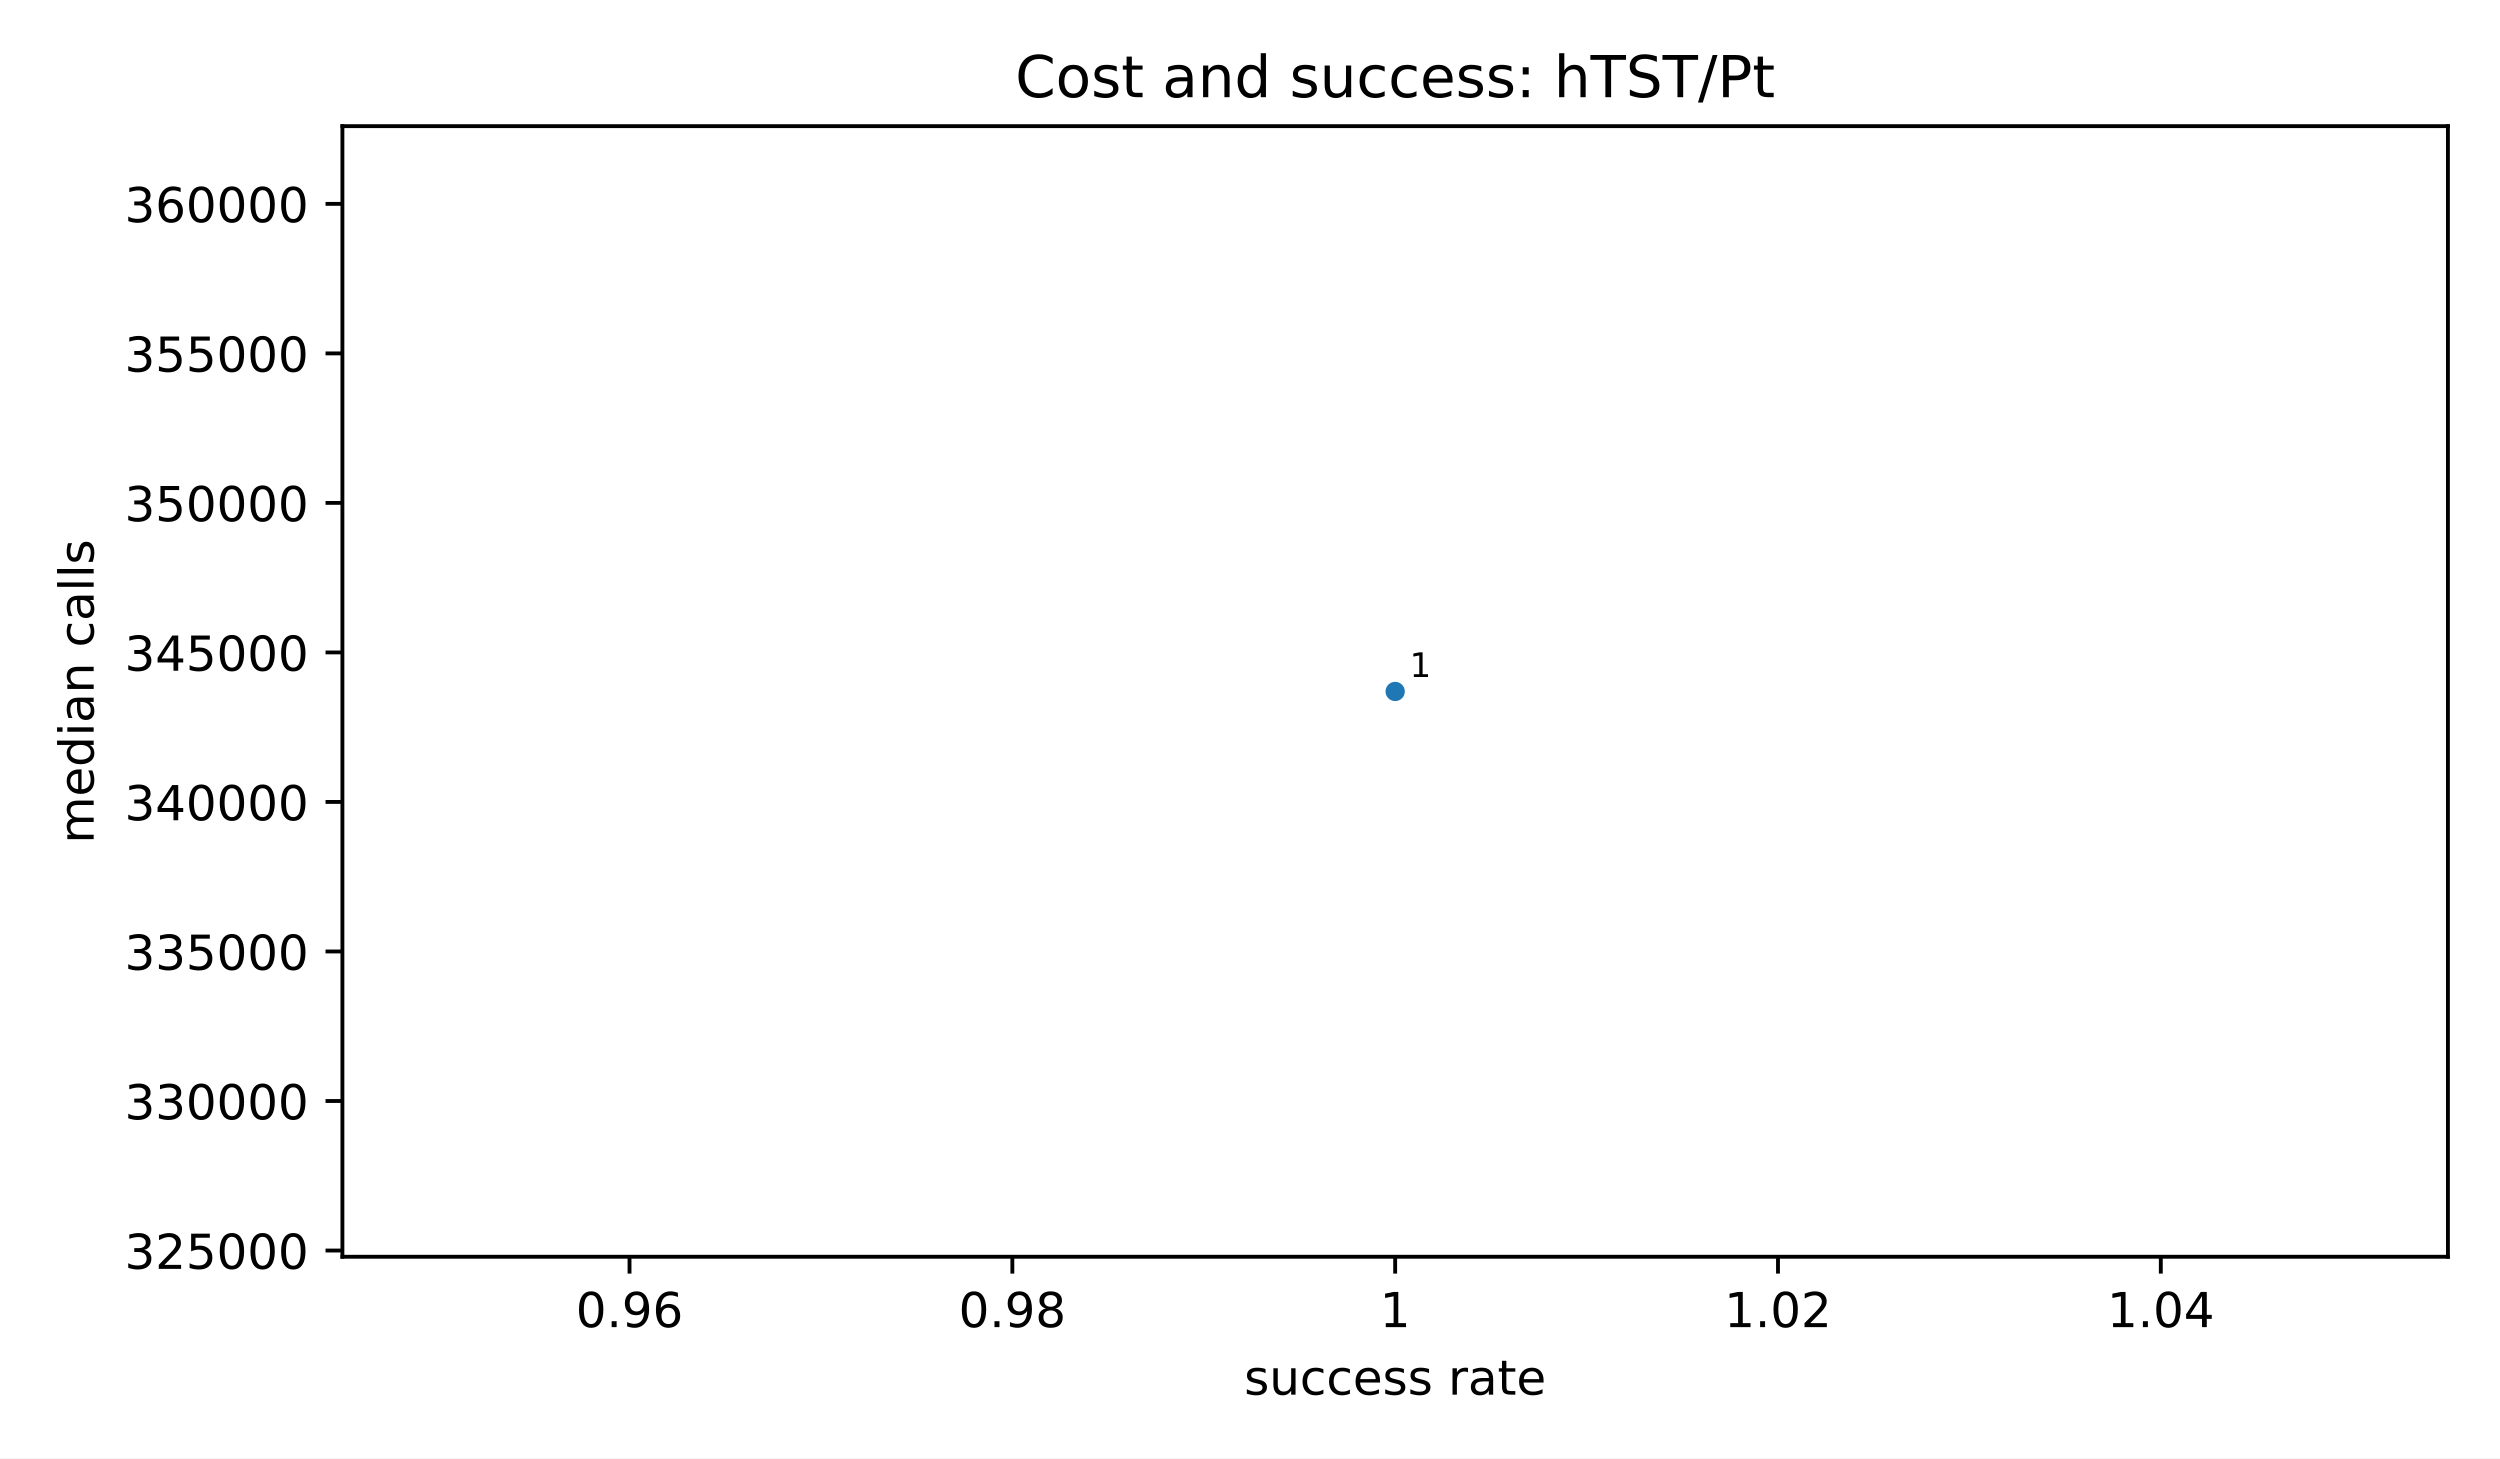
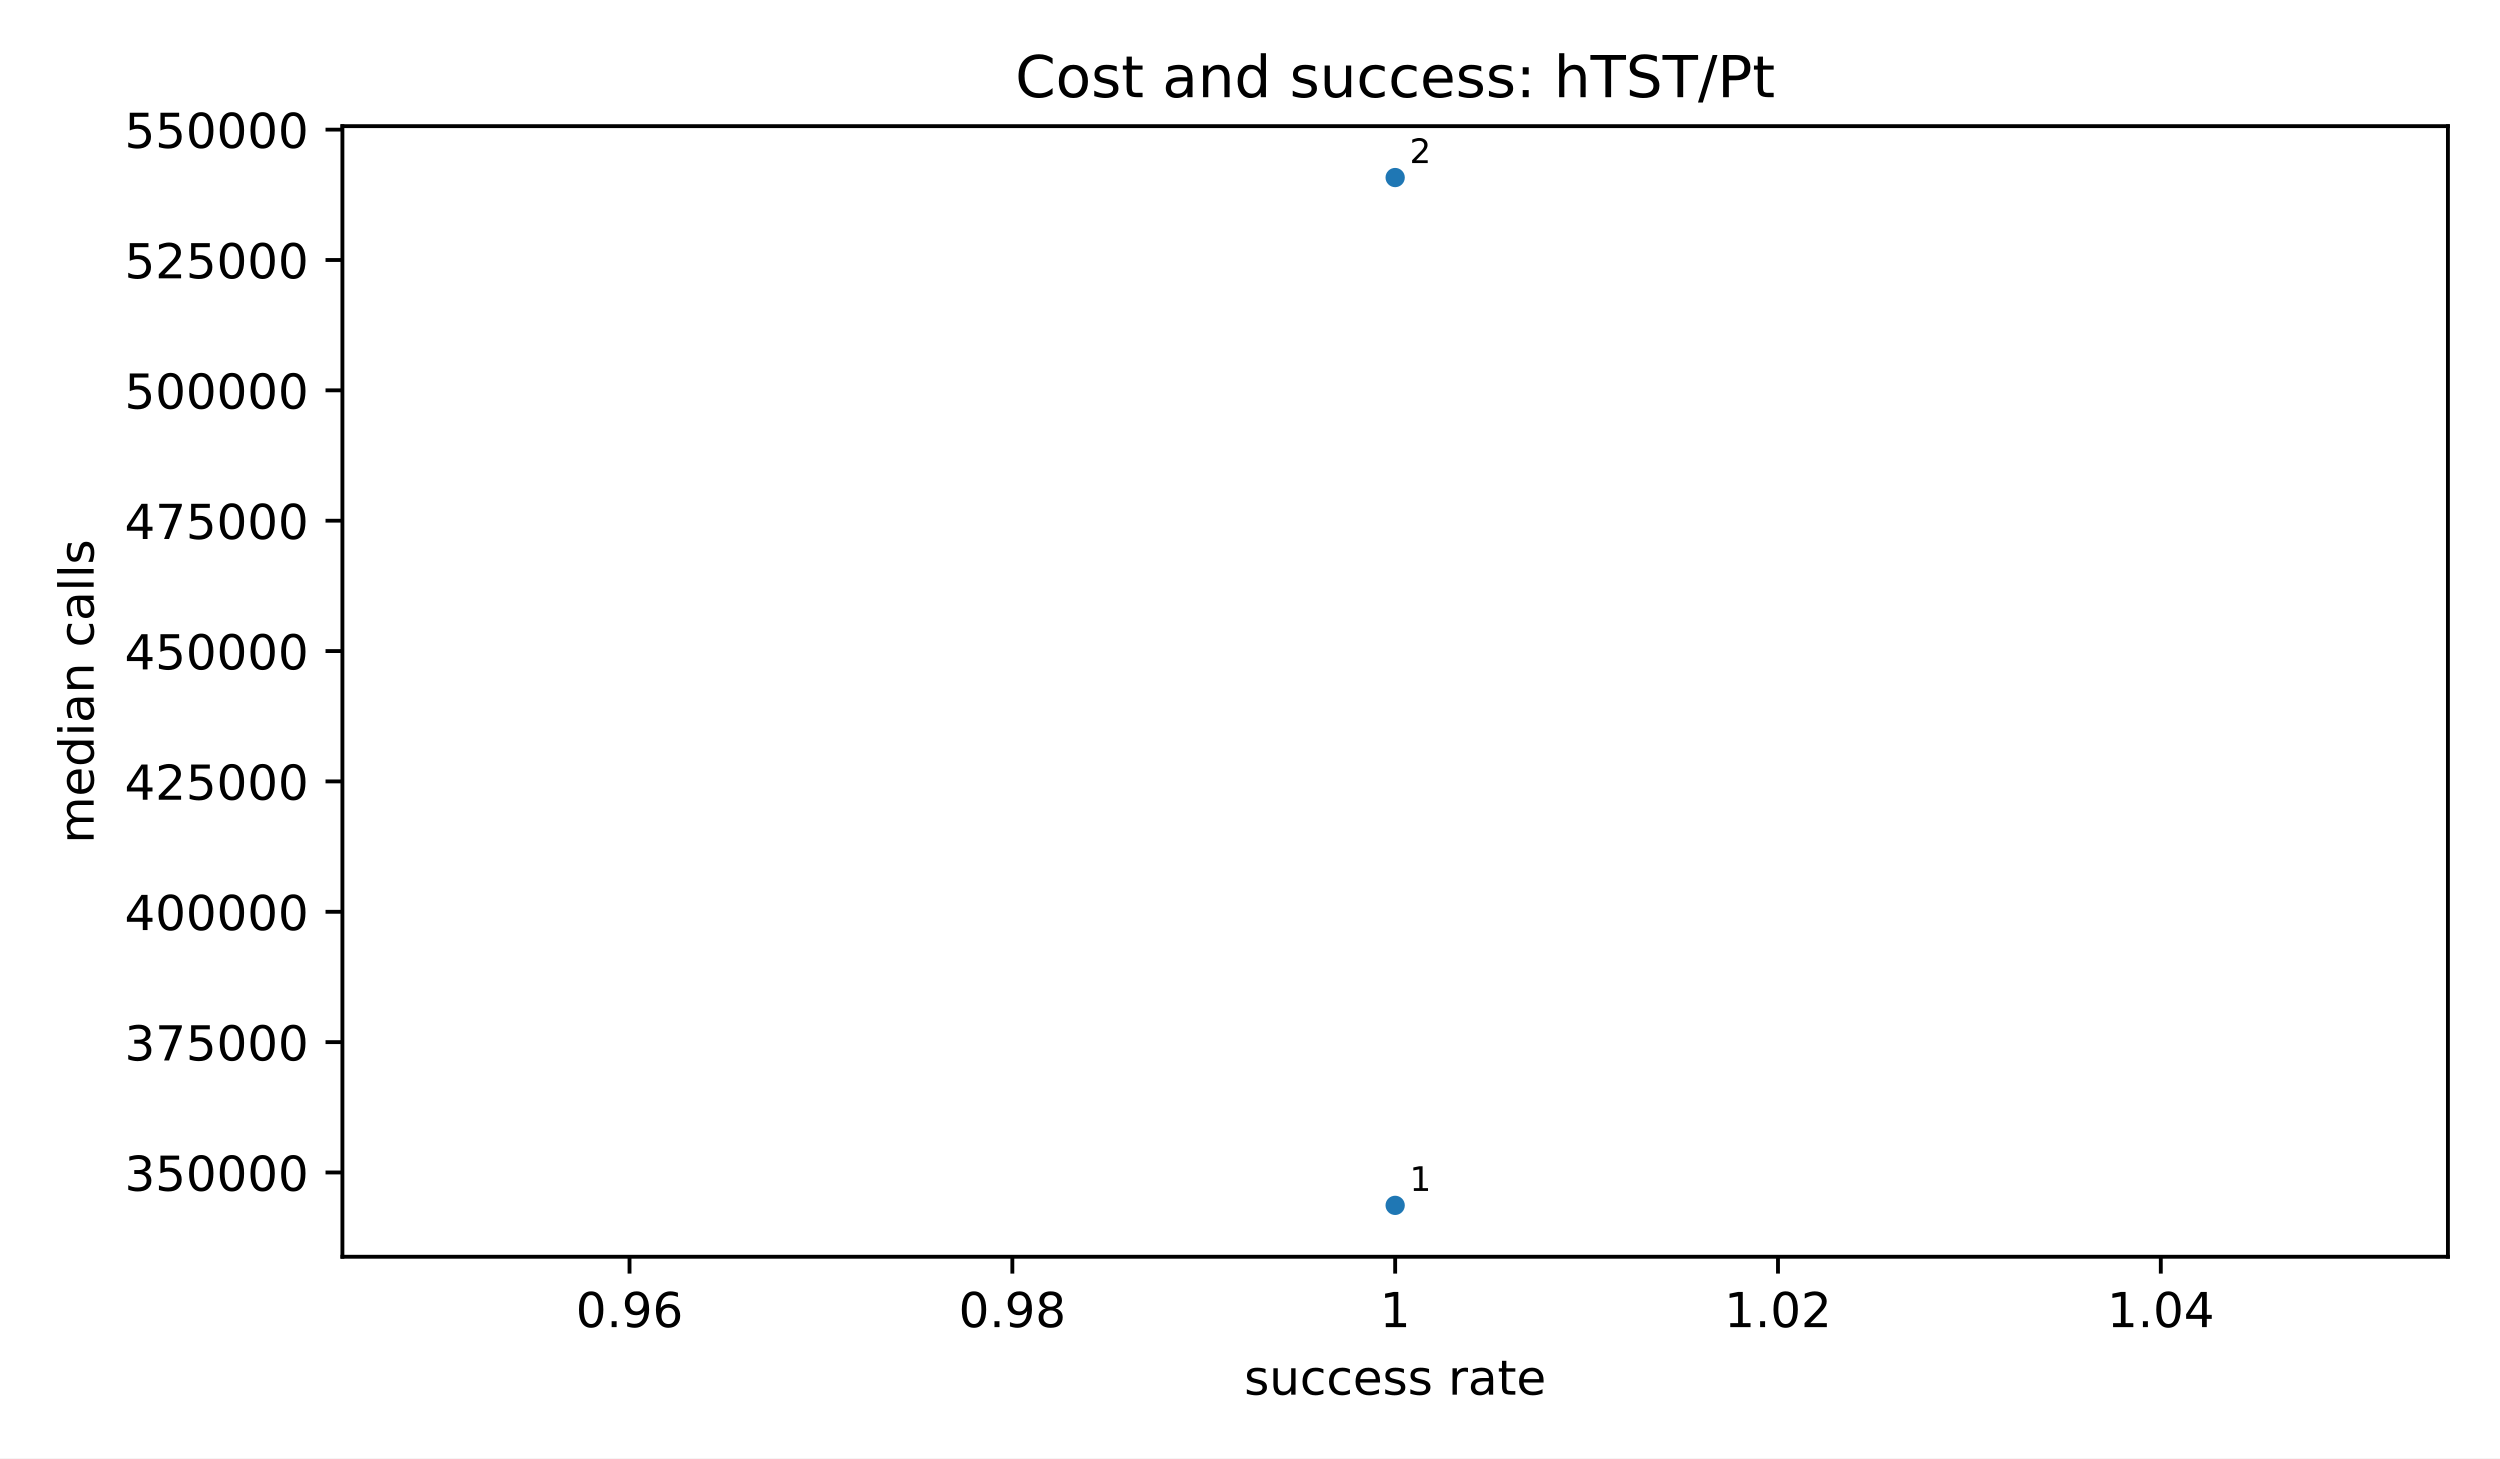
<svg xmlns="http://www.w3.org/2000/svg" xmlns:xlink="http://www.w3.org/1999/xlink" width="518.4pt" height="302.4pt" viewBox="0 0 518.4 302.4" version="1.1">
  <defs>
    <style type="text/css">*{stroke-linejoin: round; stroke-linecap: butt}</style>
  </defs>
  <g id="figure_1">
    <g id="patch_1">
      <path d="M 0 302.4  L 518.4 302.4  L 518.4 0  L 0 0  z " style="fill: #ffffff" />
    </g>
    <g id="axes_1">
      <g id="patch_2">
        <path d="M 71.002 260.6  L 507.6 260.6  L 507.6 26.16  L 71.002 26.16  z " style="fill: #ffffff" />
      </g>
      <g id="PathCollection_1">
        <defs>
          <path id="m2d8934182f" d="M 0 2  C 0.53 2 1.039 1.789 1.414 1.414  C 1.789 1.039 2 0.53 2 0  C 2 -0.53 1.789 -1.039 1.414 -1.414  C 1.039 -1.789 0.53 -2 0 -2  C -0.53 -2 -1.039 -1.789 -1.414 -1.414  C -1.789 -1.039 -2 -0.53 -2 0  C -2 0.53 -1.789 1.039 -1.414 1.414  C -1.039 1.789 -0.53 2 0 2  z " />
        </defs>
        <g clip-path="url(#pd38518e983)">
-           <use xlink:href="#m2d8934182f" x="289.301" y="143.38" style="fill: #1f77b4" />
+           <use xlink:href="#m2d8934182f" x="289.301" y="249.944" style="fill: #1f77b4" />
+           <use xlink:href="#m2d8934182f" x="289.301" y="36.816" style="fill: #1f77b4" />
        </g>
      </g>
      <g id="matplotlib.axis_1">
        <g id="xtick_1">
          <g id="line2d_1">
            <defs>
              <path id="m8ea4d47d77" d="M 0 0  L 0 3.5  " style="stroke: #000000; stroke-width: 0.8" />
            </defs>
            <g>
              <use xlink:href="#m8ea4d47d77" x="130.538" y="260.6" style="stroke: #000000; stroke-width: 0.8" />
            </g>
          </g>
          <g id="text_1">
            <text style="font-size: 10px; font-family: 'DejaVu Sans', 'Bitstream Vera Sans', 'Computer Modern Sans Serif', 'Lucida Grande', 'Verdana', 'Geneva', 'Lucid', 'Arial', 'Helvetica', 'Avant Garde', sans-serif; text-anchor: middle" x="130.538" y="275.198" transform="rotate(-0 130.5384 275.1977)">0.96</text>
          </g>
        </g>
        <g id="xtick_2">
          <g id="line2d_2">
            <g>
              <use xlink:href="#m8ea4d47d77" x="209.92" y="260.6" style="stroke: #000000; stroke-width: 0.8" />
            </g>
          </g>
          <g id="text_2">
            <text style="font-size: 10px; font-family: 'DejaVu Sans', 'Bitstream Vera Sans', 'Computer Modern Sans Serif', 'Lucida Grande', 'Verdana', 'Geneva', 'Lucid', 'Arial', 'Helvetica', 'Avant Garde', sans-serif; text-anchor: middle" x="209.92" y="275.198" transform="rotate(-0 209.9198 275.1977)">0.98</text>
          </g>
        </g>
        <g id="xtick_3">
          <g id="line2d_3">
            <g>
              <use xlink:href="#m8ea4d47d77" x="289.301" y="260.6" style="stroke: #000000; stroke-width: 0.8" />
            </g>
          </g>
          <g id="text_3">
            <text style="font-size: 10px; font-family: 'DejaVu Sans', 'Bitstream Vera Sans', 'Computer Modern Sans Serif', 'Lucida Grande', 'Verdana', 'Geneva', 'Lucid', 'Arial', 'Helvetica', 'Avant Garde', sans-serif; text-anchor: middle" x="289.301" y="275.198" transform="rotate(-0 289.3012 275.1977)">1</text>
          </g>
        </g>
        <g id="xtick_4">
          <g id="line2d_4">
            <g>
              <use xlink:href="#m8ea4d47d77" x="368.683" y="260.6" style="stroke: #000000; stroke-width: 0.8" />
            </g>
          </g>
          <g id="text_4">
            <text style="font-size: 10px; font-family: 'DejaVu Sans', 'Bitstream Vera Sans', 'Computer Modern Sans Serif', 'Lucida Grande', 'Verdana', 'Geneva', 'Lucid', 'Arial', 'Helvetica', 'Avant Garde', sans-serif; text-anchor: middle" x="368.683" y="275.198" transform="rotate(-0 368.6826 275.1977)">1.02</text>
          </g>
        </g>
        <g id="xtick_5">
          <g id="line2d_5">
            <g>
              <use xlink:href="#m8ea4d47d77" x="448.064" y="260.6" style="stroke: #000000; stroke-width: 0.8" />
            </g>
          </g>
          <g id="text_5">
            <text style="font-size: 10px; font-family: 'DejaVu Sans', 'Bitstream Vera Sans', 'Computer Modern Sans Serif', 'Lucida Grande', 'Verdana', 'Geneva', 'Lucid', 'Arial', 'Helvetica', 'Avant Garde', sans-serif; text-anchor: middle" x="448.064" y="275.198" transform="rotate(-0 448.064 275.1977)">1.04</text>
          </g>
        </g>
        <g id="text_6">
          <text style="font-size: 10px; font-family: 'DejaVu Sans', 'Bitstream Vera Sans', 'Computer Modern Sans Serif', 'Lucida Grande', 'Verdana', 'Geneva', 'Lucid', 'Arial', 'Helvetica', 'Avant Garde', sans-serif; text-anchor: middle" x="289.301" y="289.198" transform="rotate(-0 289.3012 289.1977)">success rate</text>
        </g>
      </g>
      <g id="matplotlib.axis_2">
        <g id="ytick_1">
          <g id="line2d_6">
            <defs>
              <path id="md659df78fa" d="M 0 0  L -3.5 0  " style="stroke: #000000; stroke-width: 0.8" />
            </defs>
            <g>
-               <use xlink:href="#md659df78fa" x="71.002" y="259.309" style="stroke: #000000; stroke-width: 0.8" />
+               <use xlink:href="#md659df78fa" x="71.002" y="243.126" style="stroke: #000000; stroke-width: 0.8" />
            </g>
          </g>
          <g id="text_7">
-             <text style="font-size: 10px; font-family: 'DejaVu Sans', 'Bitstream Vera Sans', 'Computer Modern Sans Serif', 'Lucida Grande', 'Verdana', 'Geneva', 'Lucid', 'Arial', 'Helvetica', 'Avant Garde', sans-serif; text-anchor: end" x="64.002" y="263.108" transform="rotate(-0 64.00234 263.1076)">325000</text>
+             <text style="font-size: 10px; font-family: 'DejaVu Sans', 'Bitstream Vera Sans', 'Computer Modern Sans Serif', 'Lucida Grande', 'Verdana', 'Geneva', 'Lucid', 'Arial', 'Helvetica', 'Avant Garde', sans-serif; text-anchor: end" x="64.002" y="246.925" transform="rotate(-0 64.00234 246.9253)">350000</text>
          </g>
        </g>
        <g id="ytick_2">
          <g id="line2d_7">
            <g>
-               <use xlink:href="#md659df78fa" x="71.002" y="228.303" style="stroke: #000000; stroke-width: 0.8" />
+               <use xlink:href="#md659df78fa" x="71.002" y="216.096" style="stroke: #000000; stroke-width: 0.8" />
            </g>
          </g>
          <g id="text_8">
-             <text style="font-size: 10px; font-family: 'DejaVu Sans', 'Bitstream Vera Sans', 'Computer Modern Sans Serif', 'Lucida Grande', 'Verdana', 'Geneva', 'Lucid', 'Arial', 'Helvetica', 'Avant Garde', sans-serif; text-anchor: end" x="64.002" y="232.102" transform="rotate(-0 64.00234 232.1023)">330000</text>
+             <text style="font-size: 10px; font-family: 'DejaVu Sans', 'Bitstream Vera Sans', 'Computer Modern Sans Serif', 'Lucida Grande', 'Verdana', 'Geneva', 'Lucid', 'Arial', 'Helvetica', 'Avant Garde', sans-serif; text-anchor: end" x="64.002" y="219.895" transform="rotate(-0 64.00234 219.8946)">375000</text>
          </g>
        </g>
        <g id="ytick_3">
          <g id="line2d_8">
            <g>
-               <use xlink:href="#md659df78fa" x="71.002" y="197.298" style="stroke: #000000; stroke-width: 0.8" />
+               <use xlink:href="#md659df78fa" x="71.002" y="189.065" style="stroke: #000000; stroke-width: 0.8" />
            </g>
          </g>
          <g id="text_9">
-             <text style="font-size: 10px; font-family: 'DejaVu Sans', 'Bitstream Vera Sans', 'Computer Modern Sans Serif', 'Lucida Grande', 'Verdana', 'Geneva', 'Lucid', 'Arial', 'Helvetica', 'Avant Garde', sans-serif; text-anchor: end" x="64.002" y="201.097" transform="rotate(-0 64.00234 201.097)">335000</text>
+             <text style="font-size: 10px; font-family: 'DejaVu Sans', 'Bitstream Vera Sans', 'Computer Modern Sans Serif', 'Lucida Grande', 'Verdana', 'Geneva', 'Lucid', 'Arial', 'Helvetica', 'Avant Garde', sans-serif; text-anchor: end" x="64.002" y="192.864" transform="rotate(-0 64.00234 192.8639)">400000</text>
          </g>
        </g>
        <g id="ytick_4">
          <g id="line2d_9">
            <g>
-               <use xlink:href="#md659df78fa" x="71.002" y="166.293" style="stroke: #000000; stroke-width: 0.8" />
+               <use xlink:href="#md659df78fa" x="71.002" y="162.034" style="stroke: #000000; stroke-width: 0.8" />
            </g>
          </g>
          <g id="text_10">
-             <text style="font-size: 10px; font-family: 'DejaVu Sans', 'Bitstream Vera Sans', 'Computer Modern Sans Serif', 'Lucida Grande', 'Verdana', 'Geneva', 'Lucid', 'Arial', 'Helvetica', 'Avant Garde', sans-serif; text-anchor: end" x="64.002" y="170.092" transform="rotate(-0 64.00234 170.0917)">340000</text>
+             <text style="font-size: 10px; font-family: 'DejaVu Sans', 'Bitstream Vera Sans', 'Computer Modern Sans Serif', 'Lucida Grande', 'Verdana', 'Geneva', 'Lucid', 'Arial', 'Helvetica', 'Avant Garde', sans-serif; text-anchor: end" x="64.002" y="165.833" transform="rotate(-0 64.00234 165.8332)">425000</text>
          </g>
        </g>
        <g id="ytick_5">
          <g id="line2d_10">
            <g>
-               <use xlink:href="#md659df78fa" x="71.002" y="135.288" style="stroke: #000000; stroke-width: 0.8" />
+               <use xlink:href="#md659df78fa" x="71.002" y="135.004" style="stroke: #000000; stroke-width: 0.8" />
            </g>
          </g>
          <g id="text_11">
-             <text style="font-size: 10px; font-family: 'DejaVu Sans', 'Bitstream Vera Sans', 'Computer Modern Sans Serif', 'Lucida Grande', 'Verdana', 'Geneva', 'Lucid', 'Arial', 'Helvetica', 'Avant Garde', sans-serif; text-anchor: end" x="64.002" y="139.086" transform="rotate(-0 64.00234 139.0864)">345000</text>
+             <text style="font-size: 10px; font-family: 'DejaVu Sans', 'Bitstream Vera Sans', 'Computer Modern Sans Serif', 'Lucida Grande', 'Verdana', 'Geneva', 'Lucid', 'Arial', 'Helvetica', 'Avant Garde', sans-serif; text-anchor: end" x="64.002" y="138.803" transform="rotate(-0 64.00234 138.8026)">450000</text>
          </g>
        </g>
        <g id="ytick_6">
          <g id="line2d_11">
            <g>
-               <use xlink:href="#md659df78fa" x="71.002" y="104.282" style="stroke: #000000; stroke-width: 0.8" />
+               <use xlink:href="#md659df78fa" x="71.002" y="107.973" style="stroke: #000000; stroke-width: 0.8" />
            </g>
          </g>
          <g id="text_12">
-             <text style="font-size: 10px; font-family: 'DejaVu Sans', 'Bitstream Vera Sans', 'Computer Modern Sans Serif', 'Lucida Grande', 'Verdana', 'Geneva', 'Lucid', 'Arial', 'Helvetica', 'Avant Garde', sans-serif; text-anchor: end" x="64.002" y="108.081" transform="rotate(-0 64.00234 108.0812)">350000</text>
+             <text style="font-size: 10px; font-family: 'DejaVu Sans', 'Bitstream Vera Sans', 'Computer Modern Sans Serif', 'Lucida Grande', 'Verdana', 'Geneva', 'Lucid', 'Arial', 'Helvetica', 'Avant Garde', sans-serif; text-anchor: end" x="64.002" y="111.772" transform="rotate(-0 64.00234 111.7719)">475000</text>
          </g>
        </g>
        <g id="ytick_7">
          <g id="line2d_12">
            <g>
-               <use xlink:href="#md659df78fa" x="71.002" y="73.277" style="stroke: #000000; stroke-width: 0.8" />
+               <use xlink:href="#md659df78fa" x="71.002" y="80.942" style="stroke: #000000; stroke-width: 0.8" />
            </g>
          </g>
          <g id="text_13">
-             <text style="font-size: 10px; font-family: 'DejaVu Sans', 'Bitstream Vera Sans', 'Computer Modern Sans Serif', 'Lucida Grande', 'Verdana', 'Geneva', 'Lucid', 'Arial', 'Helvetica', 'Avant Garde', sans-serif; text-anchor: end" x="64.002" y="77.076" transform="rotate(-0 64.00234 77.07586)">355000</text>
+             <text style="font-size: 10px; font-family: 'DejaVu Sans', 'Bitstream Vera Sans', 'Computer Modern Sans Serif', 'Lucida Grande', 'Verdana', 'Geneva', 'Lucid', 'Arial', 'Helvetica', 'Avant Garde', sans-serif; text-anchor: end" x="64.002" y="84.741" transform="rotate(-0 64.00234 84.74117)">500000</text>
          </g>
        </g>
        <g id="ytick_8">
          <g id="line2d_13">
            <g>
-               <use xlink:href="#md659df78fa" x="71.002" y="42.272" style="stroke: #000000; stroke-width: 0.8" />
+               <use xlink:href="#md659df78fa" x="71.002" y="53.912" style="stroke: #000000; stroke-width: 0.8" />
            </g>
          </g>
          <g id="text_14">
-             <text style="font-size: 10px; font-family: 'DejaVu Sans', 'Bitstream Vera Sans', 'Computer Modern Sans Serif', 'Lucida Grande', 'Verdana', 'Geneva', 'Lucid', 'Arial', 'Helvetica', 'Avant Garde', sans-serif; text-anchor: end" x="64.002" y="46.071" transform="rotate(-0 64.00234 46.07057)">360000</text>
-           </g>
-         </g>
-         <g id="text_15">
+             <text style="font-size: 10px; font-family: 'DejaVu Sans', 'Bitstream Vera Sans', 'Computer Modern Sans Serif', 'Lucida Grande', 'Verdana', 'Geneva', 'Lucid', 'Arial', 'Helvetica', 'Avant Garde', sans-serif; text-anchor: end" x="64.002" y="57.71" transform="rotate(-0 64.00234 57.71048)">525000</text>
+           </g>
+         </g>
+         <g id="ytick_9">
+           <g id="line2d_14">
+             <g>
+               <use xlink:href="#md659df78fa" x="71.002" y="26.881" style="stroke: #000000; stroke-width: 0.8" />
+             </g>
+           </g>
+           <g id="text_15">
+             <text style="font-size: 10px; font-family: 'DejaVu Sans', 'Bitstream Vera Sans', 'Computer Modern Sans Serif', 'Lucida Grande', 'Verdana', 'Geneva', 'Lucid', 'Arial', 'Helvetica', 'Avant Garde', sans-serif; text-anchor: end" x="64.002" y="30.68" transform="rotate(-0 64.00234 30.67979)">550000</text>
+           </g>
+         </g>
+         <g id="text_16">
          <text style="font-size: 10px; font-family: 'DejaVu Sans', 'Bitstream Vera Sans', 'Computer Modern Sans Serif', 'Lucida Grande', 'Verdana', 'Geneva', 'Lucid', 'Arial', 'Helvetica', 'Avant Garde', sans-serif; text-anchor: middle" x="19.425" y="143.38" transform="rotate(-90 19.425 143.38)">median calls</text>
        </g>
      </g>
      <g id="patch_3">
        <path d="M 71.002 260.6  L 71.002 26.16  " style="fill: none; stroke: #000000; stroke-width: 0.8; stroke-linejoin: miter; stroke-linecap: square" />
      </g>
      <g id="patch_4">
        <path d="M 507.6 260.6  L 507.6 26.16  " style="fill: none; stroke: #000000; stroke-width: 0.8; stroke-linejoin: miter; stroke-linecap: square" />
      </g>
      <g id="patch_5">
        <path d="M 71.002 260.6  L 507.6 260.6  " style="fill: none; stroke: #000000; stroke-width: 0.8; stroke-linejoin: miter; stroke-linecap: square" />
      </g>
      <g id="patch_6">
        <path d="M 71.002 26.16  L 507.6 26.16  " style="fill: none; stroke: #000000; stroke-width: 0.8; stroke-linejoin: miter; stroke-linecap: square" />
      </g>
-       <g id="text_16">
-         <text style="font-size: 7px; font-family: 'DejaVu Sans', 'Bitstream Vera Sans', 'Computer Modern Sans Serif', 'Lucida Grande', 'Verdana', 'Geneva', 'Lucid', 'Arial', 'Helvetica', 'Avant Garde', sans-serif; text-anchor: start" x="292.301" y="140.38" transform="rotate(-0 292.3012 140.38)">1</text>
-       </g>
      <g id="text_17">
+         <text style="font-size: 7px; font-family: 'DejaVu Sans', 'Bitstream Vera Sans', 'Computer Modern Sans Serif', 'Lucida Grande', 'Verdana', 'Geneva', 'Lucid', 'Arial', 'Helvetica', 'Avant Garde', sans-serif; text-anchor: start" x="292.301" y="246.944" transform="rotate(-0 292.3012 246.9436)">1</text>
+       </g>
+       <g id="text_18">
+         <text style="font-size: 7px; font-family: 'DejaVu Sans', 'Bitstream Vera Sans', 'Computer Modern Sans Serif', 'Lucida Grande', 'Verdana', 'Geneva', 'Lucid', 'Arial', 'Helvetica', 'Avant Garde', sans-serif; text-anchor: start" x="292.301" y="33.816" transform="rotate(-0 292.3012 33.81636)">2</text>
+       </g>
+       <g id="text_19">
        <text style="font-size: 12px; font-family: 'DejaVu Sans', 'Bitstream Vera Sans', 'Computer Modern Sans Serif', 'Lucida Grande', 'Verdana', 'Geneva', 'Lucid', 'Arial', 'Helvetica', 'Avant Garde', sans-serif; text-anchor: middle" x="289.301" y="20.16" transform="rotate(-0 289.3012 20.16)">Cost and success: hTST/Pt</text>
      </g>
    </g>
  </g>
  <defs>
    <clipPath id="pd38518e983">
      <rect x="71.002" y="26.16" width="436.598" height="234.44" />
    </clipPath>
  </defs>
</svg>
